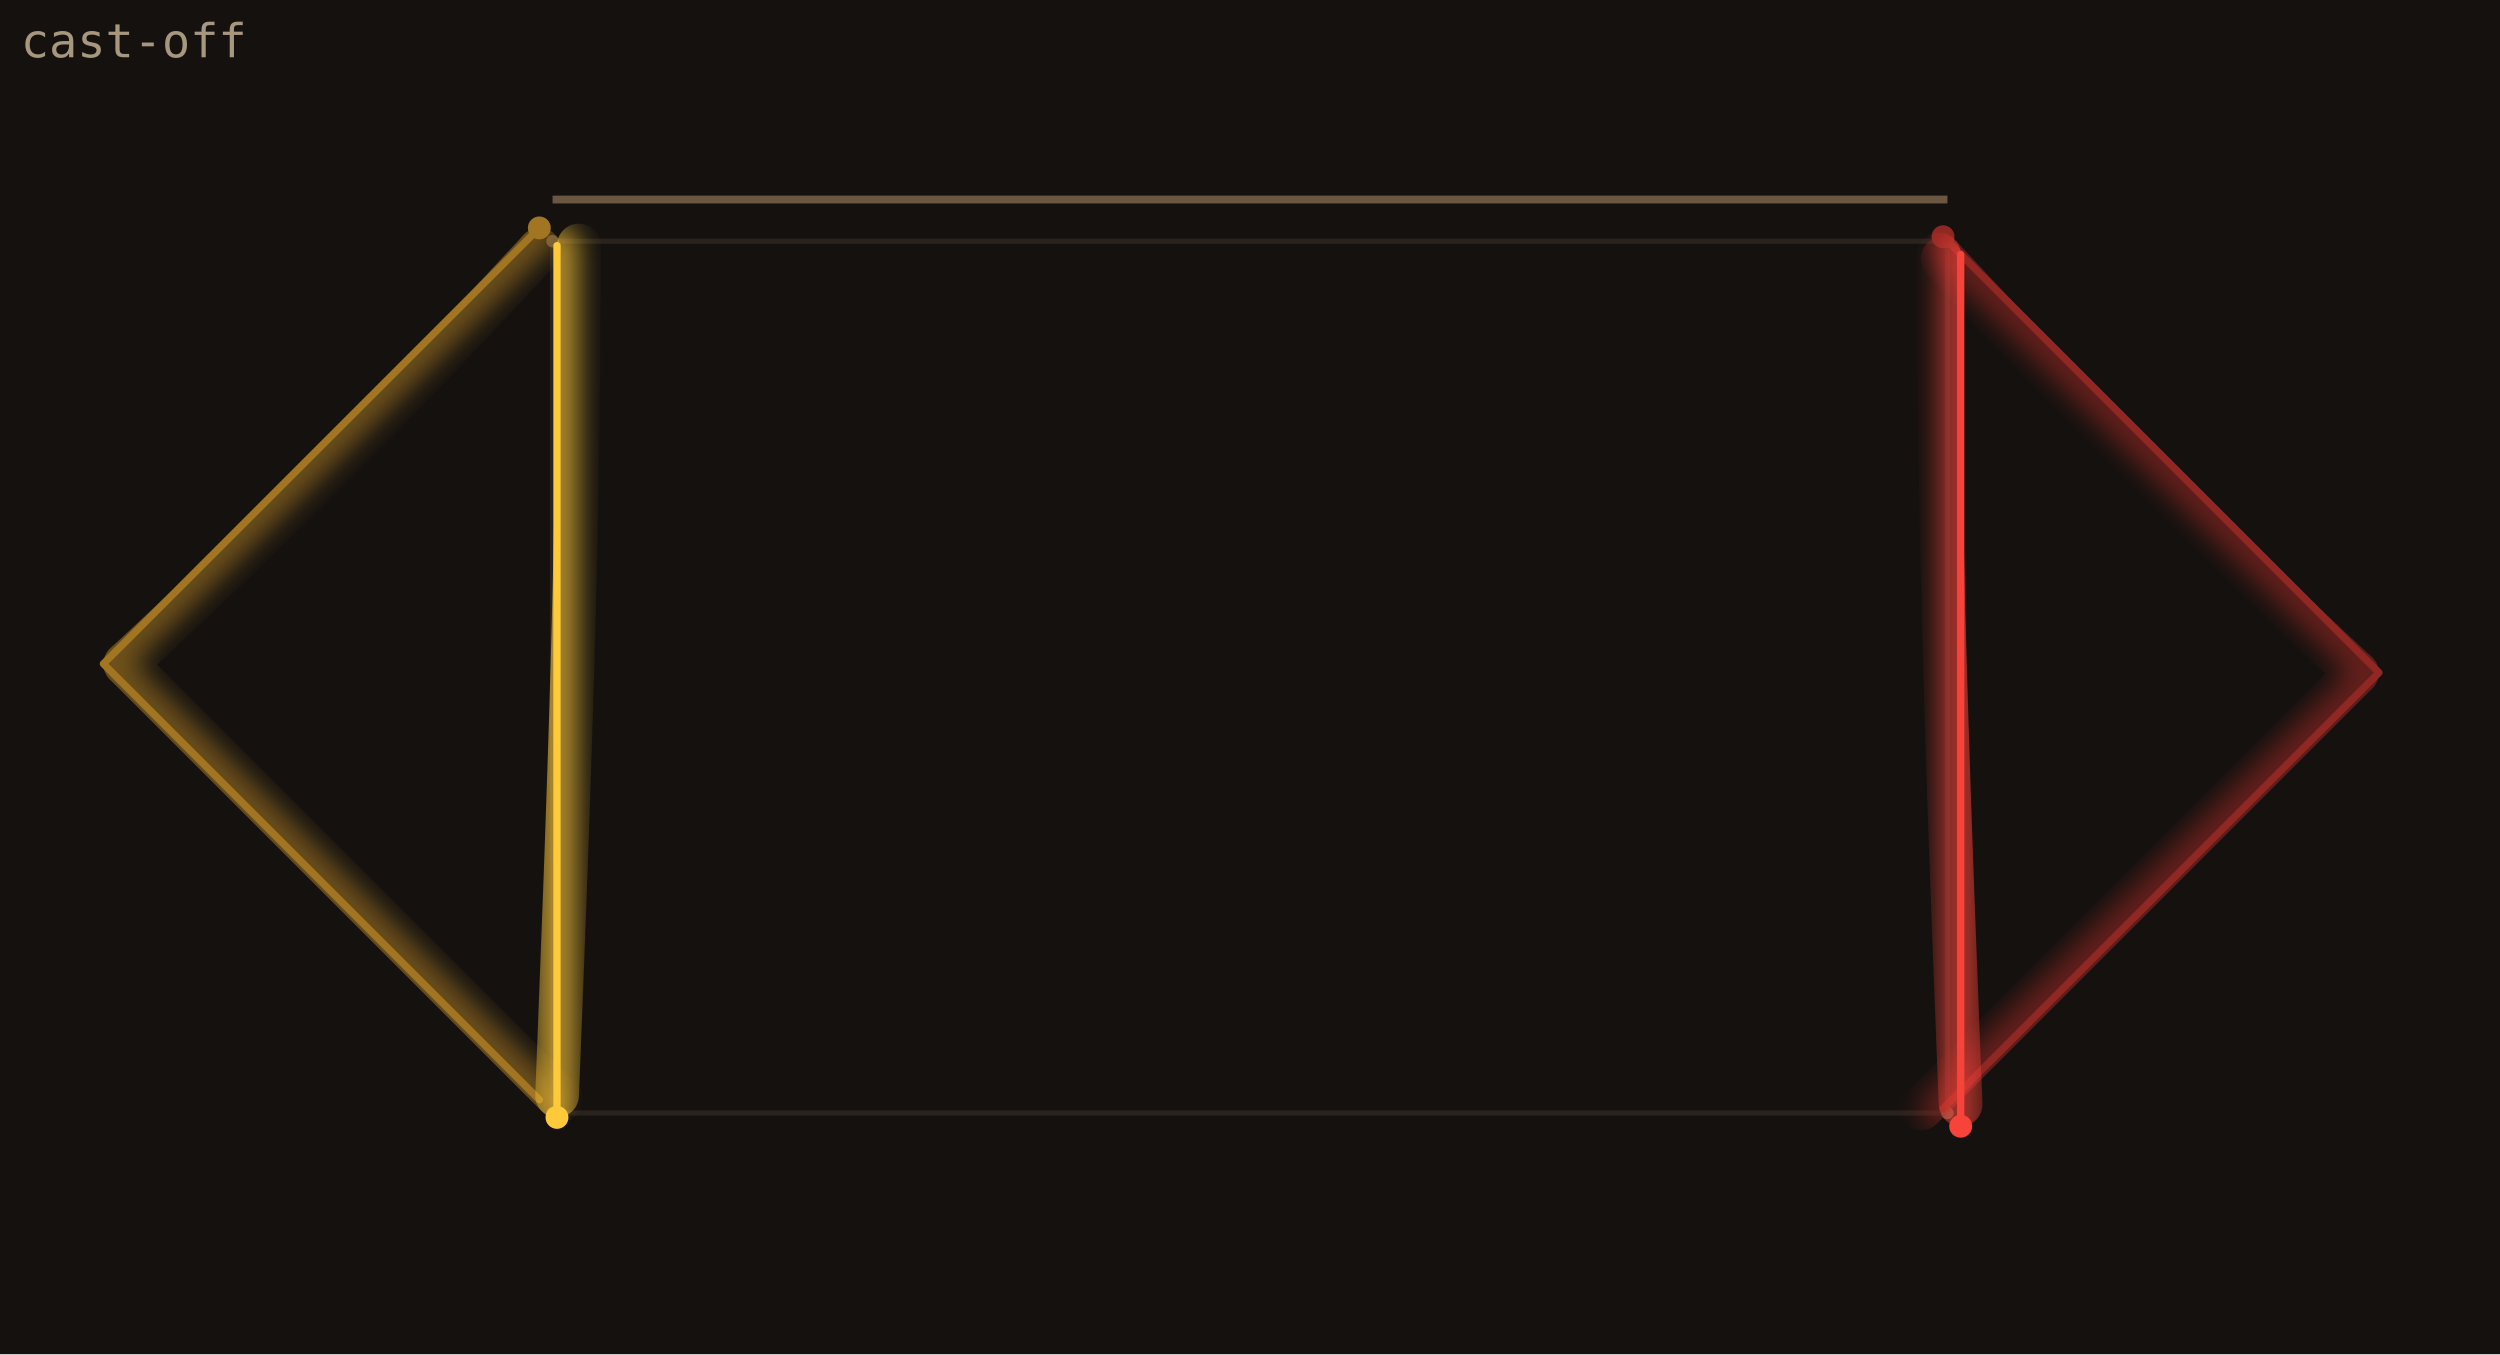
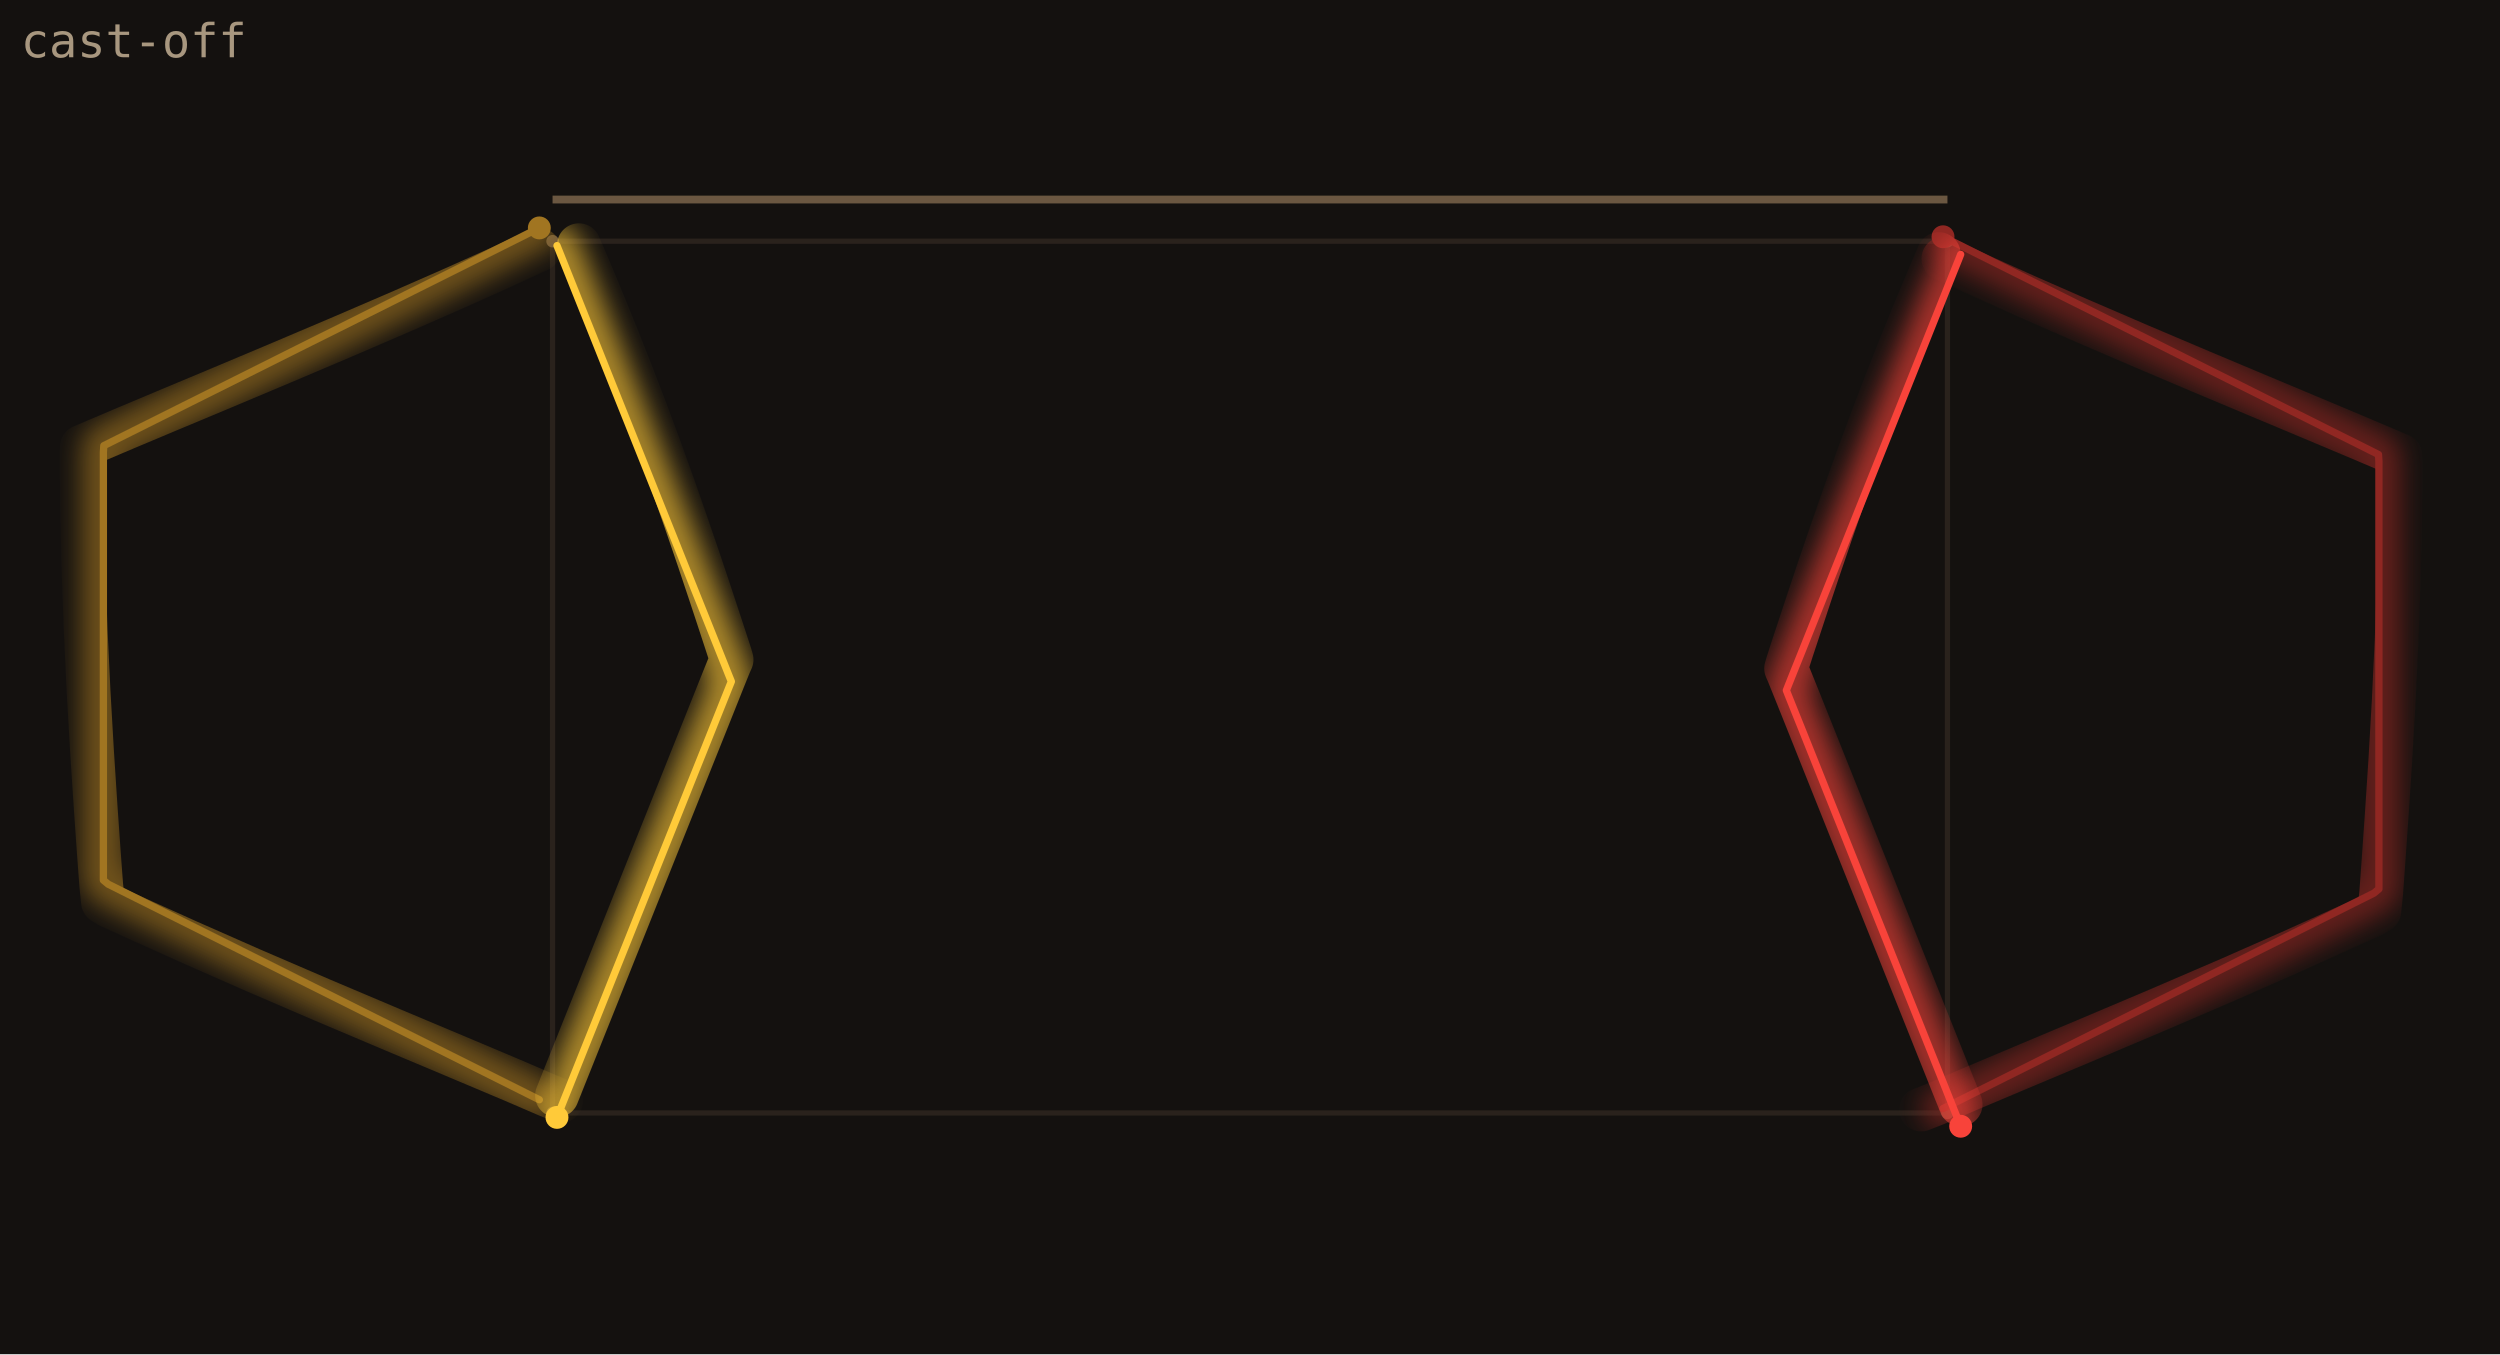
<svg xmlns="http://www.w3.org/2000/svg" viewBox="0 0 480 260" width="480" height="260" role="img">
  <rect width="480" height="260" fill="#14110f" />
  <rect x="106.09" y="46.31" width="267.82" height="167.38" fill="none" stroke="#2a221c" stroke-width="1" />
  <circle cx="106.09" cy="46.31" r="1.2" fill="#6b5741" />
  <circle cx="373.91" cy="46.31" r="1.2" fill="#6b5741" />
  <circle cx="106.09" cy="213.69" r="1.2" fill="#6b5741" />
  <circle cx="373.91" cy="213.69" r="1.2" fill="#6b5741" />
  <path d="M106.09 38.31L373.91 38.31" stroke="#6b5741" stroke-width="1.5" fill="none" />
  <defs>
-     <filter id="fade-wk01sfixsl" filterUnits="userSpaceOnUse" x="5.57" y="29.48" width="116.45" height="195.94">
+     <filter id="fade-wk01u0dp72" filterUnits="userSpaceOnUse" x="1.38" y="29.48" width="120.64" height="196.13">
      <feGaussianBlur stdDeviation="2.52" />
    </filter>
-     <mask id="mask-wk01sfixsl" maskUnits="userSpaceOnUse" x="5.57" y="29.48" width="116.45" height="195.94">
-       <path d="M103.55 43.76L102.61 44.7L99.95 47.36L95.82 51.49L90.47 56.84L84.14 63.17L77.07 70.24L69.51 77.8L61.7 85.61L53.9 93.41L46.34 100.97L39.27 108.04L32.93 114.38L27.58 119.73L23.45 123.86L20.79 126.51L19.85 127.45L20.79 128.39L23.45 131.05L27.58 135.18L32.93 140.53L39.27 146.87L46.34 153.94L53.9 161.5L61.7 169.3L69.51 177.11L77.07 184.67L84.14 191.74L90.47 198.07L95.82 203.42L99.95 207.55L102.61 210.21L103.55 211.15" fill="none" stroke="#fff" stroke-width="8.4" stroke-linecap="round" stroke-linejoin="round" filter="url(#fade-wk01sfixsl)" />
+     <mask id="mask-wk01u0dp72" maskUnits="userSpaceOnUse" x="1.38" y="29.48" width="120.64" height="196.13">
+       <path d="M103.55 43.76L101.66 44.7L96.49 47.29L88.75 51.16L79.15 55.96L68.4 61.34L57.22 66.92L46.34 72.37L36.45 77.31L28.27 81.4L22.53 84.27L19.93 85.57L19.85 86.83L19.85 91.4L19.85 98.69L19.85 107.97L19.85 118.55L19.85 129.7L19.85 140.7L19.85 150.85L19.85 159.42L19.85 165.7L19.85 168.99L20.79 169.77L26.05 172.4L34.95 176.85L46.34 182.54L59.09 188.92L72.07 195.41L84.14 201.44L94.16 206.45L101.01 209.88L103.55 211.15" fill="none" stroke="#fff" stroke-width="8.4" stroke-linecap="round" stroke-linejoin="round" filter="url(#fade-wk01u0dp72)" />
    </mask>
  </defs>
-   <g mask="url(#mask-wk01sfixsl)" opacity="0.65">
-     <path d="M103.58 47.96L102.74 48.9L100.27 51.55L96.46 55.64L91.53 60.9L85.67 67.08L79.09 73.92L72.02 81.17L64.67 88.58L57.26 95.93L50.01 103L43.18 109.58L36.99 115.45L31.72 120.4L27.64 124.22L24.99 126.67L24.05 127.5L24.99 128.4L27.65 131.05L31.78 135.18L37.13 140.53L43.47 146.87L50.54 153.94L58.1 161.5L65.9 169.3L73.71 177.11L81.27 184.67L88.34 191.74L94.67 198.07L100.02 203.42L104.15 207.55L106.81 210.21L107.75 211.15" fill="none" stroke="#a17521" stroke-width="8.4" stroke-linecap="round" stroke-linejoin="round" />
+   <g mask="url(#mask-wk01u0dp72)" opacity="0.65">
+     <path d="M103.47 47.96L101.41 48.9L95.89 51.45L87.56 55.19L77.26 59.71L65.81 64.64L54.03 69.64L42.67 74.42L32.48 78.68L24.15 82.18L18.35 84.64L15.74 85.76L15.66 87.1L15.7 91.99L15.81 99.81L16.05 109.74L16.45 121.01L17.01 132.78L17.67 144.29L18.35 154.77L18.96 163.52L19.43 169.88L19.77 173.19L21.02 173.96L26.72 176.55L36.24 180.84L48.4 186.2L61.92 192.02L75.53 197.78L88.02 203.03L98.27 207.35L105.19 210.33L107.74 211.34" fill="none" stroke="#a17521" stroke-width="8.4" stroke-linecap="round" stroke-linejoin="round" />
  </g>
-   <path d="M103.55 43.76L102.61 44.7L99.95 47.36L95.82 51.49L90.47 56.84L84.14 63.17L77.07 70.24L69.51 77.8L61.7 85.61L53.9 93.41L46.34 100.97L39.27 108.04L32.93 114.38L27.58 119.73L23.45 123.86L20.79 126.51L19.85 127.45L20.79 128.39L23.45 131.05L27.58 135.18L32.93 140.53L39.27 146.87L46.34 153.94L53.9 161.5L61.7 169.3L69.51 177.11L77.07 184.67L84.14 191.74L90.47 198.07L95.82 203.42L99.95 207.55L102.61 210.21L103.55 211.15" fill="none" stroke="#a17521" stroke-width="1.4" stroke-linecap="round" stroke-linejoin="round" />
+   <path d="M103.55 43.76L101.66 44.7L96.49 47.29L88.75 51.16L79.15 55.96L68.4 61.34L57.22 66.92L46.34 72.37L36.45 77.31L28.27 81.4L22.53 84.27L19.93 85.57L19.85 86.83L19.85 91.4L19.85 98.69L19.85 107.97L19.85 118.55L19.85 129.7L19.85 140.7L19.85 150.85L19.85 159.42L19.85 165.7L19.85 168.99L20.79 169.77L26.05 172.4L34.95 176.85L46.34 182.54L59.09 188.92L72.07 195.41L84.14 201.44L94.16 206.45L101.01 209.88L103.55 211.15" fill="none" stroke="#a17521" stroke-width="1.4" stroke-linecap="round" stroke-linejoin="round" />
  <circle cx="103.55" cy="43.76" r="2.2" fill="#a17521" />
  <defs>
-     <filter id="fade-wk11dsspx0" filterUnits="userSpaceOnUse" x="354.58" y="31.18" width="116.45" height="195.94">
+     <filter id="fade-wk1j6iqx8" filterUnits="userSpaceOnUse" x="354.58" y="31.18" width="120.64" height="196.13">
      <feGaussianBlur stdDeviation="2.52" />
    </filter>
-     <mask id="mask-wk11dsspx0" maskUnits="userSpaceOnUse" x="354.58" y="31.18" width="116.45" height="195.94">
-       <path d="M373.06 45.46L374 46.4L376.66 49.06L380.78 53.18L386.14 58.54L392.47 64.87L399.54 71.94L407.1 79.5L414.91 87.31L422.71 95.11L430.27 102.67L437.34 109.74L443.67 116.07L449.03 121.43L453.16 125.56L455.81 128.21L456.75 129.15L455.81 130.09L453.16 132.75L449.03 136.88L443.67 142.23L437.34 148.56L430.27 155.63L422.71 163.19L414.91 171L407.1 178.8L399.54 186.36L392.47 193.43L386.14 199.77L380.78 205.12L376.66 209.25L374 211.9L373.06 212.84" fill="none" stroke="#fff" stroke-width="8.4" stroke-linecap="round" stroke-linejoin="round" filter="url(#fade-wk11dsspx0)" />
+     <mask id="mask-wk1j6iqx8" maskUnits="userSpaceOnUse" x="354.58" y="31.18" width="120.64" height="196.13">
+       <path d="M373.06 45.46L374.94 46.4L380.11 48.99L387.86 52.86L397.46 57.66L408.21 63.03L419.38 68.62L430.27 74.06L440.16 79.01L448.33 83.1L454.08 85.97L456.67 87.27L456.75 88.53L456.75 93.1L456.75 100.38L456.75 109.67L456.75 120.25L456.75 131.39L456.75 142.4L456.75 152.54L456.75 161.12L456.75 167.4L456.75 170.68L455.81 171.47L450.55 174.1L441.66 178.54L430.27 184.24L417.52 190.61L404.54 197.1L392.47 203.14L382.44 208.15L375.59 211.58L373.06 212.84" fill="none" stroke="#fff" stroke-width="8.4" stroke-linecap="round" stroke-linejoin="round" filter="url(#fade-wk1j6iqx8)" />
    </mask>
  </defs>
-   <g mask="url(#mask-wk11dsspx0)" opacity="0.65">
-     <path d="M373.02 49.66L373.87 50.6L376.34 53.24L380.14 57.33L385.08 62.6L390.94 68.78L397.52 75.62L404.59 82.86L411.94 90.28L419.35 97.63L426.59 104.7L433.43 111.27L439.61 117.14L444.88 122.1L448.97 125.92L451.61 128.37L452.55 129.2L451.61 130.1L448.96 132.75L444.83 136.88L439.47 142.23L433.14 148.56L426.07 155.63L418.51 163.19L410.71 171L402.9 178.8L395.34 186.36L388.27 193.43L381.94 199.77L376.58 205.12L372.46 209.25L369.8 211.9L368.86 212.84" fill="none" stroke="#902722" stroke-width="8.4" stroke-linecap="round" stroke-linejoin="round" />
+   <g mask="url(#mask-wk1j6iqx8)" opacity="0.65">
+     <path d="M373.13 49.66L375.19 50.59L380.71 53.14L389.05 56.89L399.35 61.41L410.8 66.34L422.58 71.34L433.94 76.11L444.13 80.38L452.46 83.88L458.26 86.34L460.87 87.46L460.94 88.8L460.91 93.69L460.8 101.5L460.56 111.44L460.16 122.7L459.6 134.48L458.94 145.98L458.25 156.46L457.64 165.22L457.18 171.58L456.84 174.88L455.58 175.66L449.88 178.24L440.36 182.54L428.21 187.9L414.69 193.72L401.08 199.48L388.58 204.73L378.34 209.05L371.42 212.03L368.86 213.03" fill="none" stroke="#902722" stroke-width="8.4" stroke-linecap="round" stroke-linejoin="round" />
  </g>
-   <path d="M373.06 45.46L374 46.4L376.66 49.06L380.78 53.18L386.14 58.54L392.47 64.87L399.54 71.94L407.1 79.5L414.91 87.31L422.71 95.11L430.27 102.67L437.34 109.74L443.67 116.07L449.03 121.43L453.16 125.56L455.81 128.21L456.75 129.15L455.81 130.09L453.16 132.75L449.03 136.88L443.67 142.23L437.34 148.56L430.27 155.63L422.71 163.19L414.91 171L407.1 178.8L399.54 186.36L392.47 193.43L386.14 199.77L380.78 205.12L376.66 209.25L374 211.9L373.06 212.84" fill="none" stroke="#902722" stroke-width="1.4" stroke-linecap="round" stroke-linejoin="round" />
+   <path d="M373.06 45.46L374.94 46.4L380.11 48.99L387.86 52.86L397.46 57.66L408.21 63.03L419.38 68.62L430.27 74.06L440.16 79.01L448.33 83.1L454.08 85.97L456.67 87.27L456.75 88.53L456.75 93.1L456.75 100.38L456.75 109.67L456.75 120.25L456.75 131.39L456.75 142.4L456.75 152.54L456.75 161.12L456.75 167.4L456.75 170.68L455.81 171.47L450.55 174.1L441.66 178.54L430.27 184.24L417.52 190.61L404.54 197.1L392.47 203.14L382.44 208.15L375.59 211.58L373.06 212.84" fill="none" stroke="#902722" stroke-width="1.4" stroke-linecap="round" stroke-linejoin="round" />
  <circle cx="373.06" cy="45.46" r="2.2" fill="#902722" />
  <defs>
-     <filter id="fade-wk21vrdhk8" filterUnits="userSpaceOnUse" x="92.66" y="32.86" width="32.76" height="195.96">
+     <filter id="fade-wk28enfey" filterUnits="userSpaceOnUse" x="92.66" y="32.8" width="62.08" height="196.02">
      <feGaussianBlur stdDeviation="2.52" />
    </filter>
-     <mask id="mask-wk21vrdhk8" maskUnits="userSpaceOnUse" x="92.66" y="32.86" width="32.76" height="195.96">
-       <path d="M106.94 214.54L106.94 214.06L106.94 212.66L106.94 210.4L106.94 207.35L106.94 203.56L106.94 199.09L106.94 194.02L106.94 188.39L106.94 182.27L106.94 175.72L106.94 168.8L106.94 161.58L106.94 154.11L106.94 146.46L106.94 138.68L106.94 130.85L106.94 123.01L106.94 115.24L106.94 107.59L106.94 100.12L106.94 92.89L106.94 85.98L106.94 79.43L106.94 73.31L106.94 67.68L106.94 62.6L106.94 58.14L106.94 54.35L106.94 51.29L106.94 49.04L106.94 47.64L106.94 47.16" fill="none" stroke="#fff" stroke-width="8.4" stroke-linecap="round" stroke-linejoin="round" filter="url(#fade-wk21vrdhk8)" />
+     <mask id="mask-wk28enfey" maskUnits="userSpaceOnUse" x="92.66" y="32.8" width="62.08" height="196.02">
+       <path d="M106.94 214.54L107.32 213.6L108.38 210.94L110.03 206.82L112.17 201.46L114.71 195.13L117.53 188.06L120.56 180.5L123.68 172.69L126.8 164.89L129.83 157.33L132.65 150.26L135.19 143.93L137.33 138.57L138.98 134.44L140.04 131.79L140.42 130.85L140.04 129.91L138.98 127.25L137.33 123.12L135.19 117.77L132.65 111.44L129.83 104.37L126.8 96.81L123.68 89L120.56 81.2L117.53 73.64L114.71 66.57L112.17 60.23L110.03 54.88L108.38 50.75L107.32 48.1L106.94 47.16" fill="none" stroke="#fff" stroke-width="8.4" stroke-linecap="round" stroke-linejoin="round" filter="url(#fade-wk28enfey)" />
    </mask>
  </defs>
-   <g mask="url(#mask-wk21vrdhk8)" opacity="0.65">
-     <path d="M106.95 210.34L106.98 209.86L107.03 208.46L107.12 206.21L107.24 203.16L107.39 199.38L107.56 194.94L107.76 189.9L107.97 184.32L108.2 178.26L108.45 171.8L108.7 164.99L108.95 157.89L109.2 150.57L109.45 143.09L109.69 135.51L109.91 127.88L110.12 120.27L110.31 112.73L110.48 105.33L110.63 98.11L110.76 91.14L110.86 84.47L110.95 78.17L111.01 72.28L111.06 66.86L111.09 61.98L111.12 57.69L111.13 54.05L111.14 51.11L111.14 48.94L111.14 47.59L111.14 47.14" fill="none" stroke="#ffca39" stroke-width="8.4" stroke-linecap="round" stroke-linejoin="round" />
+   <g mask="url(#mask-wk28enfey)" opacity="0.65">
+     <path d="M106.94 210.34L107.32 209.4L108.38 206.74L110.03 202.62L112.17 197.26L114.71 190.93L117.53 183.86L120.56 176.3L123.68 168.49L126.8 160.69L129.83 153.13L132.65 146.06L135.19 139.73L137.33 134.37L138.98 130.24L140.05 127.59L140.47 126.65L140.2 125.71L139.34 123.07L138 118.98L136.26 113.71L134.19 107.53L131.85 100.69L129.32 93.44L126.65 86.03L123.92 78.68L121.21 71.61L118.62 65.04L116.23 59.16L114.18 54.21L112.56 50.39L111.51 47.92L111.14 47.08" fill="none" stroke="#ffca39" stroke-width="8.4" stroke-linecap="round" stroke-linejoin="round" />
  </g>
-   <path d="M106.94 214.54L106.94 214.06L106.94 212.66L106.94 210.4L106.94 207.35L106.94 203.56L106.94 199.09L106.94 194.02L106.94 188.39L106.94 182.27L106.94 175.72L106.94 168.8L106.94 161.58L106.94 154.11L106.94 146.46L106.94 138.68L106.94 130.85L106.94 123.01L106.94 115.24L106.94 107.59L106.94 100.12L106.94 92.89L106.94 85.98L106.94 79.43L106.94 73.31L106.94 67.68L106.94 62.6L106.94 58.14L106.94 54.35L106.94 51.29L106.94 49.04L106.94 47.64L106.94 47.16" fill="none" stroke="#ffca39" stroke-width="1.4" stroke-linecap="round" stroke-linejoin="round" />
+   <path d="M106.94 214.54L107.32 213.6L108.38 210.94L110.03 206.82L112.17 201.46L114.71 195.13L117.53 188.06L120.56 180.5L123.68 172.69L126.8 164.89L129.83 157.33L132.65 150.26L135.19 143.93L137.33 138.57L138.98 134.44L140.04 131.79L140.42 130.85L140.04 129.91L138.98 127.25L137.33 123.12L135.19 117.77L132.65 111.44L129.83 104.37L126.8 96.81L123.68 89L120.56 81.2L117.53 73.64L114.71 66.57L112.17 60.23L110.03 54.88L108.38 50.75L107.32 48.1L106.94 47.16" fill="none" stroke="#ffca39" stroke-width="1.4" stroke-linecap="round" stroke-linejoin="round" />
  <circle cx="106.94" cy="214.54" r="2.2" fill="#ffca39" />
  <defs>
-     <filter id="fade-wk3l02d8c" filterUnits="userSpaceOnUse" x="357.97" y="34.55" width="32.76" height="195.96">
+     <filter id="fade-wk3atx1gt" filterUnits="userSpaceOnUse" x="328.65" y="34.5" width="62.08" height="196.02">
      <feGaussianBlur stdDeviation="2.52" />
    </filter>
-     <mask id="mask-wk3l02d8c" maskUnits="userSpaceOnUse" x="357.97" y="34.55" width="32.76" height="195.96">
-       <path d="M376.45 216.24L376.45 215.76L376.45 214.36L376.45 212.1L376.45 209.05L376.45 205.26L376.45 200.79L376.45 195.71L376.45 190.08L376.45 183.96L376.45 177.42L376.45 170.5L376.45 163.28L376.45 155.81L376.45 148.16L376.45 140.38L376.45 132.55L376.45 124.71L376.45 116.94L376.45 109.28L376.45 101.81L376.45 94.59L376.45 87.68L376.45 81.13L376.45 75.01L376.45 69.38L376.45 64.3L376.45 59.84L376.45 56.05L376.45 52.99L376.45 50.73L376.45 49.33L376.45 48.85" fill="none" stroke="#fff" stroke-width="8.4" stroke-linecap="round" stroke-linejoin="round" filter="url(#fade-wk3l02d8c)" />
+     <mask id="mask-wk3atx1gt" maskUnits="userSpaceOnUse" x="328.65" y="34.5" width="62.08" height="196.02">
+       <path d="M376.45 216.24L376.08 215.3L375.01 212.64L373.36 208.51L371.22 203.16L368.69 196.83L365.86 189.76L362.84 182.2L359.71 174.39L356.59 166.59L353.57 159.03L350.74 151.96L348.21 145.62L346.07 140.27L344.41 136.14L343.35 133.49L342.98 132.55L343.35 131.61L344.41 128.95L346.07 124.82L348.21 119.47L350.74 113.13L353.57 106.06L356.59 98.5L359.71 90.7L362.84 82.89L365.86 75.33L368.69 68.26L371.22 61.93L373.36 56.58L375.01 52.45L376.08 49.79L376.45 48.85" fill="none" stroke="#fff" stroke-width="8.4" stroke-linecap="round" stroke-linejoin="round" filter="url(#fade-wk3atx1gt)" />
    </mask>
  </defs>
-   <g mask="url(#mask-wk3l02d8c)" opacity="0.65">
-     <path d="M376.44 212.04L376.42 211.56L376.37 210.16L376.28 207.9L376.15 204.86L376 201.08L375.83 196.64L375.64 191.59L375.42 186.01L375.19 179.96L374.95 173.49L374.7 166.68L374.45 159.59L374.19 152.27L373.95 144.79L373.71 137.2L373.48 129.58L373.27 121.96L373.08 114.43L372.91 107.02L372.76 99.81L372.64 92.84L372.53 86.17L372.45 79.86L372.38 73.97L372.33 68.56L372.3 63.68L372.28 59.39L372.26 55.74L372.26 52.81L372.25 50.64L372.25 49.29L372.25 48.83" fill="none" stroke="#f8433a" stroke-width="8.4" stroke-linecap="round" stroke-linejoin="round" />
+   <g mask="url(#mask-wk3atx1gt)" opacity="0.65">
+     <path d="M376.45 212.04L376.08 211.1L375.01 208.44L373.36 204.31L371.22 198.96L368.69 192.63L365.86 185.56L362.84 178L359.71 170.19L356.59 162.39L353.57 154.83L350.74 147.76L348.21 141.42L346.07 136.07L344.41 131.94L343.34 129.29L342.93 128.35L343.2 127.41L344.05 124.76L345.4 120.68L347.14 115.41L349.21 109.22L351.54 102.39L354.08 95.14L356.74 87.73L359.47 80.38L362.18 73.31L364.78 66.73L367.16 60.86L369.22 55.91L370.83 52.09L371.88 49.62L372.25 48.78" fill="none" stroke="#f8433a" stroke-width="8.4" stroke-linecap="round" stroke-linejoin="round" />
  </g>
-   <path d="M376.45 216.24L376.45 215.76L376.45 214.36L376.45 212.1L376.45 209.05L376.45 205.26L376.45 200.79L376.45 195.71L376.45 190.08L376.45 183.96L376.45 177.42L376.45 170.5L376.45 163.28L376.45 155.81L376.45 148.16L376.45 140.38L376.45 132.55L376.45 124.71L376.45 116.94L376.45 109.28L376.45 101.81L376.45 94.59L376.45 87.68L376.45 81.13L376.45 75.01L376.45 69.38L376.45 64.3L376.45 59.84L376.45 56.05L376.45 52.99L376.45 50.73L376.45 49.33L376.45 48.85" fill="none" stroke="#f8433a" stroke-width="1.4" stroke-linecap="round" stroke-linejoin="round" />
+   <path d="M376.45 216.24L376.08 215.3L375.01 212.64L373.36 208.51L371.22 203.16L368.69 196.83L365.86 189.76L362.84 182.2L359.71 174.39L356.59 166.59L353.57 159.03L350.74 151.96L348.21 145.62L346.07 140.27L344.41 136.14L343.35 133.49L342.98 132.55L343.35 131.61L344.41 128.95L346.07 124.82L348.21 119.47L350.74 113.13L353.57 106.06L356.59 98.5L359.71 90.7L362.84 82.89L365.86 75.33L368.69 68.26L371.22 61.93L373.36 56.58L375.01 52.45L376.08 49.79L376.45 48.85" fill="none" stroke="#f8433a" stroke-width="1.4" stroke-linecap="round" stroke-linejoin="round" />
  <circle cx="376.45" cy="216.24" r="2.2" fill="#f8433a" />
  <text x="4" y="11" fill="#a8977f" font-size="9" font-family="ui-monospace, Menlo, monospace">cast-off</text>
</svg>
